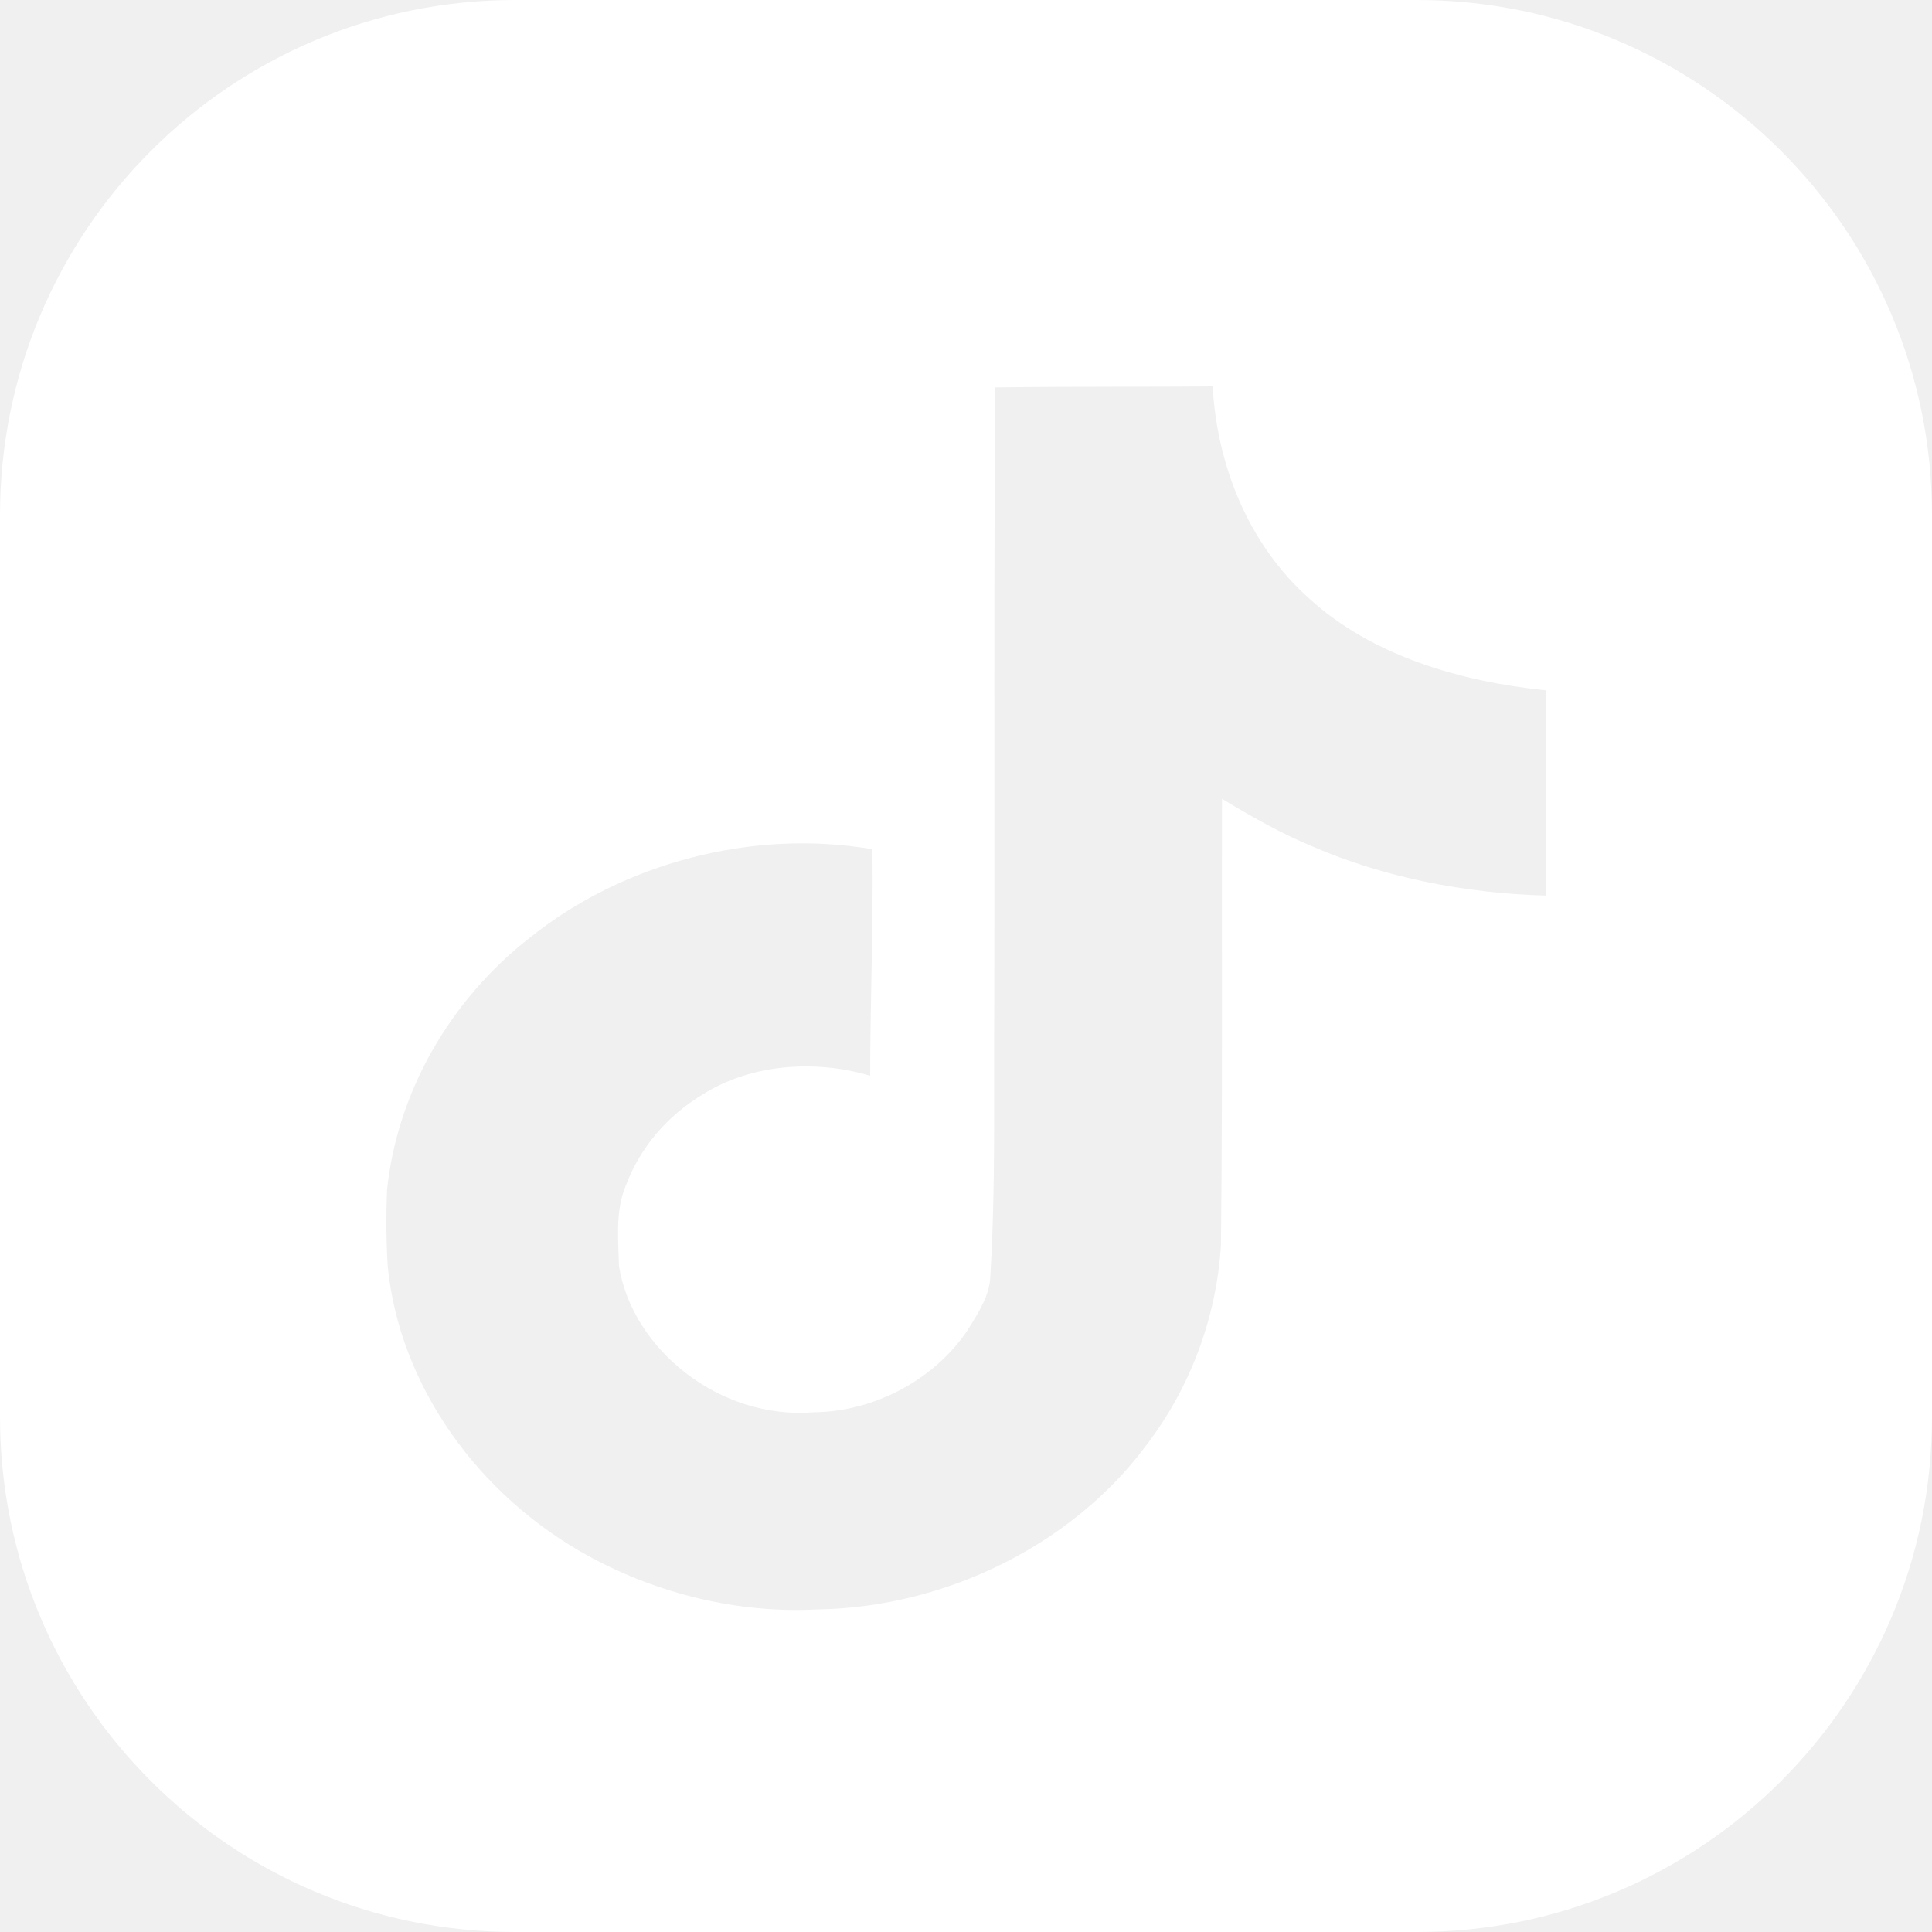
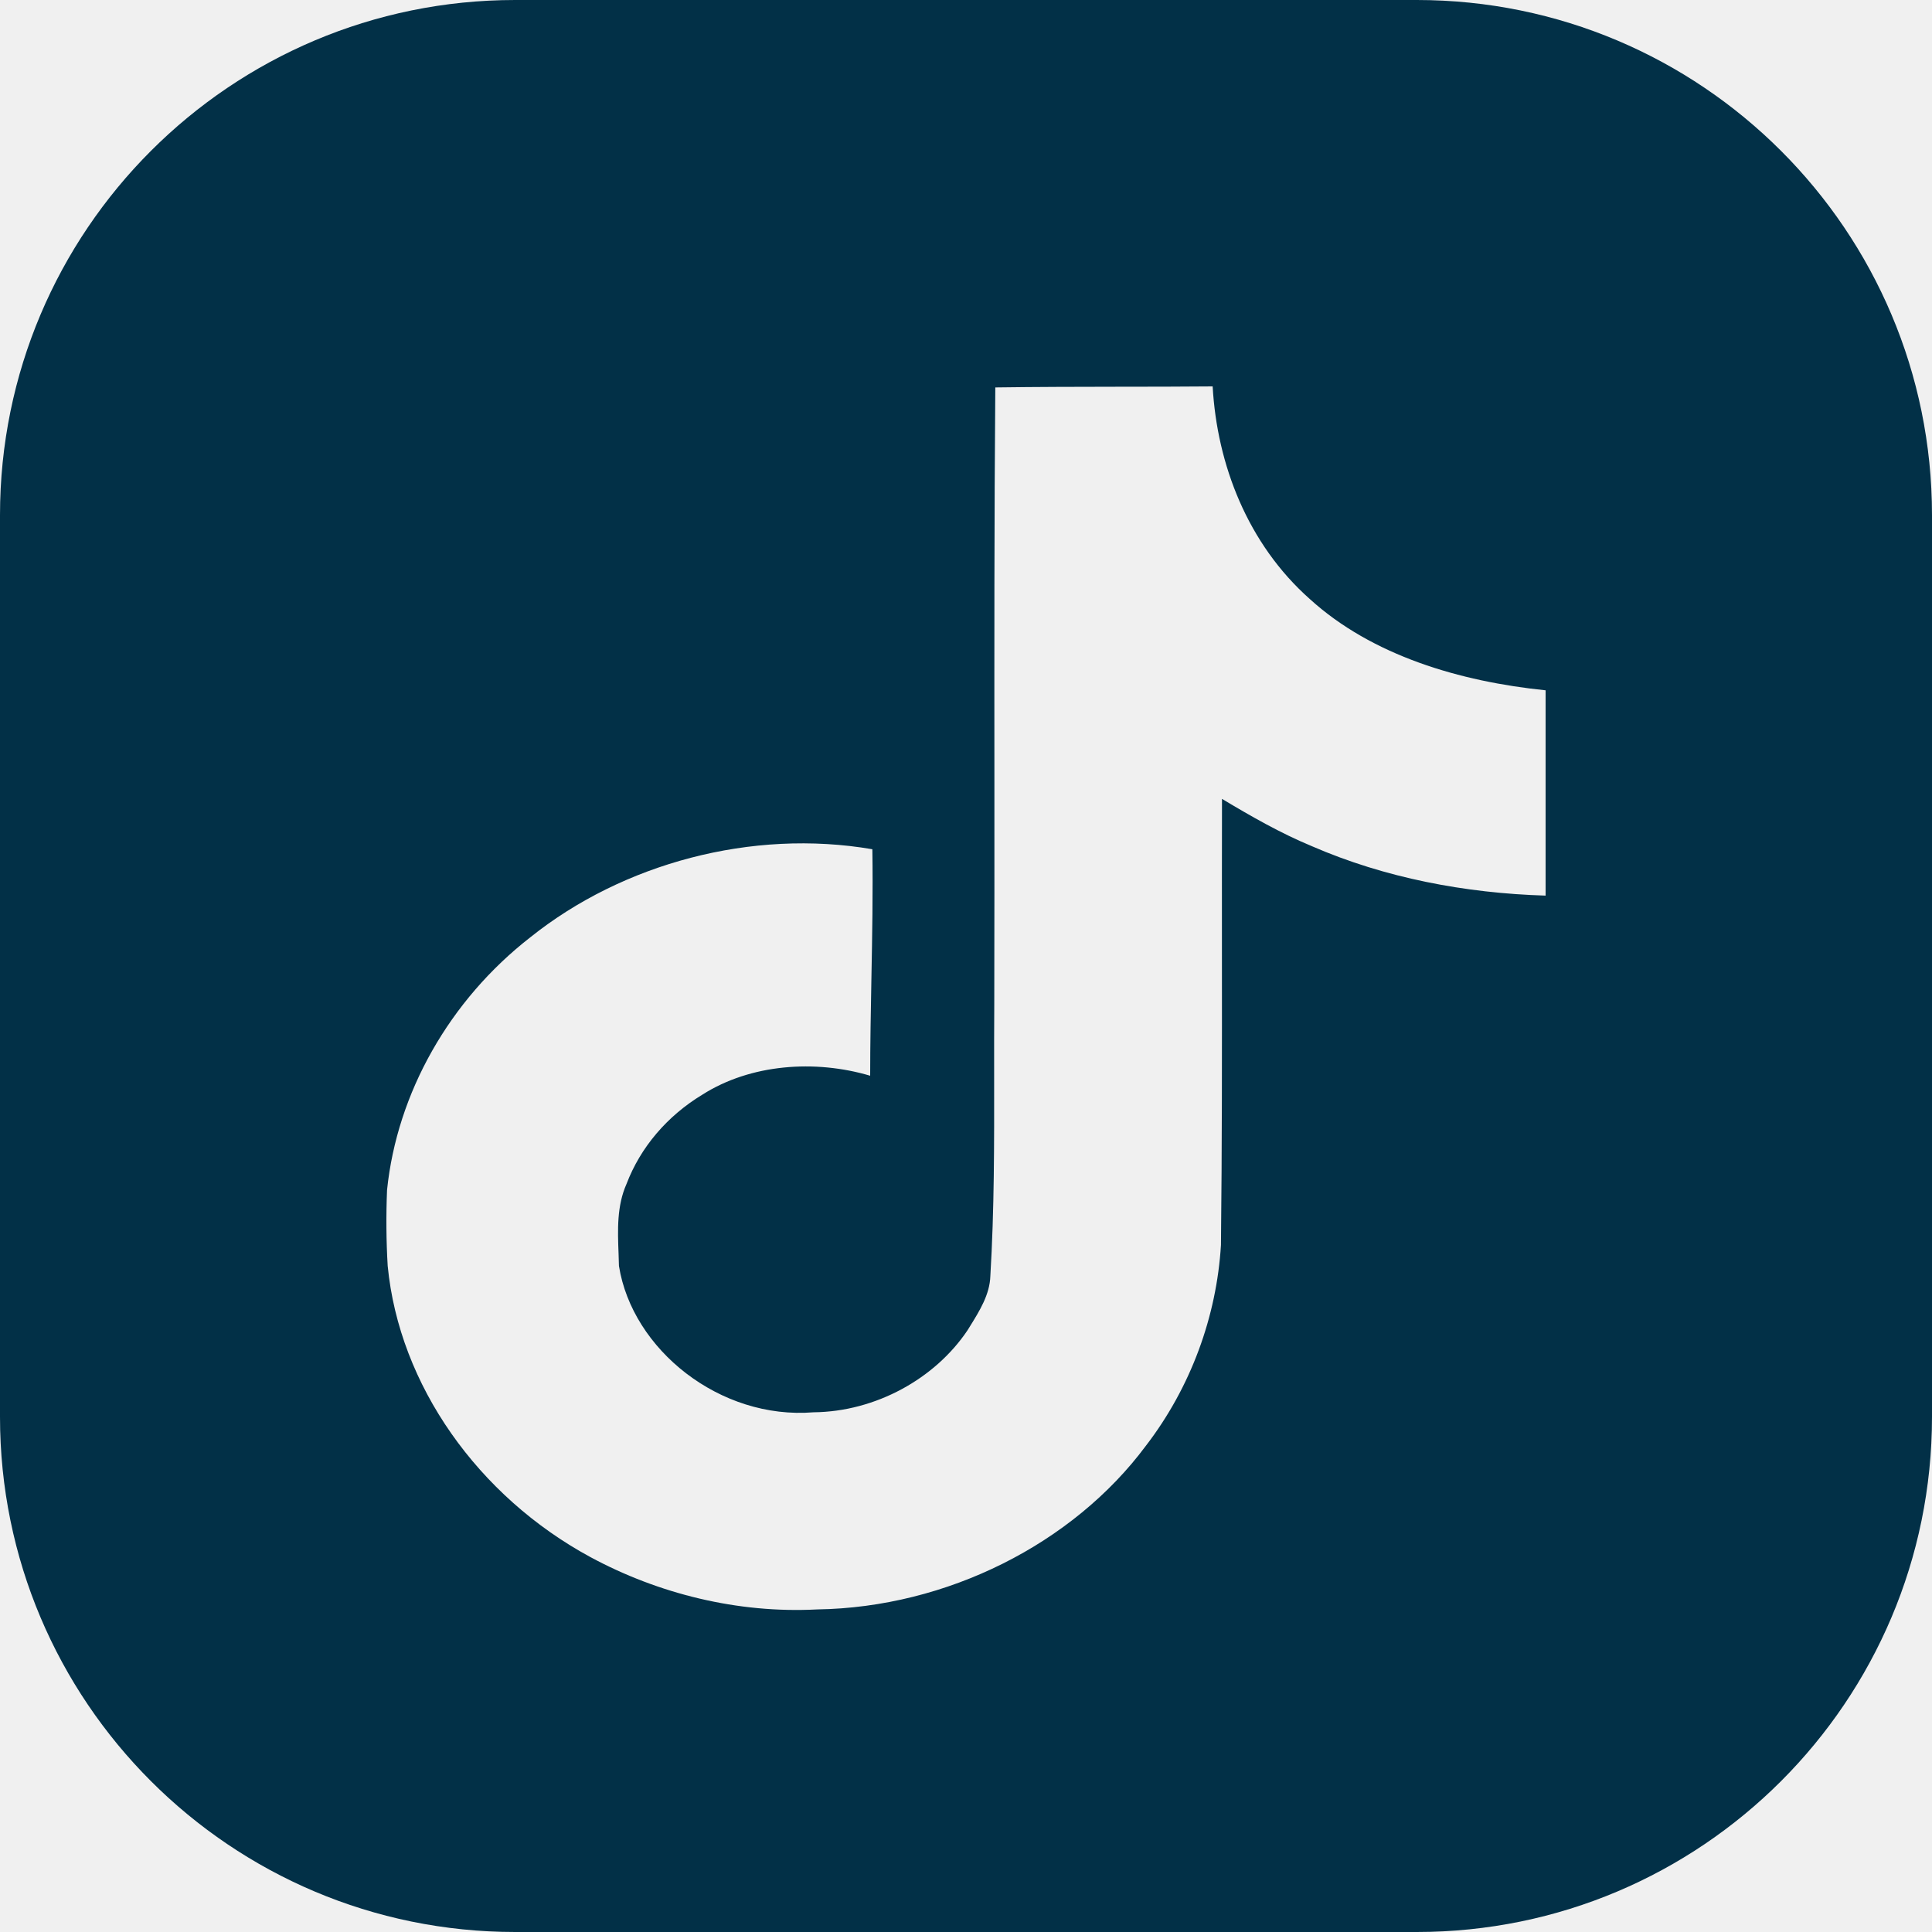
<svg xmlns="http://www.w3.org/2000/svg" width="30" height="30" viewBox="0 0 30 30" fill="none">
-   <path fill-rule="evenodd" clip-rule="evenodd" d="M8 0C3.582 0 0 3.582 0 8V22C0 26.418 3.582 30 8 30H22C26.418 30 30 26.418 30 22V8C30 3.582 26.418 0 22 0H8ZM17.392 6.005C16.748 6.006 16.102 6.007 15.455 6.016L15.455 6.017C15.438 8.057 15.44 10.099 15.441 12.143C15.441 13.285 15.442 14.428 15.439 15.572C15.436 15.956 15.437 16.339 15.437 16.722C15.438 17.753 15.44 18.782 15.378 19.815C15.369 20.101 15.212 20.353 15.06 20.598L15.024 20.656C14.521 21.407 13.597 21.921 12.633 21.93C11.179 22.048 9.817 20.956 9.611 19.657C9.61 19.593 9.607 19.529 9.605 19.465C9.591 19.098 9.577 18.725 9.729 18.383C9.945 17.816 10.359 17.329 10.906 16.998C11.655 16.521 12.656 16.45 13.512 16.704C13.512 16.203 13.522 15.703 13.531 15.202C13.544 14.531 13.556 13.859 13.546 13.187C11.671 12.865 9.668 13.409 8.239 14.551C6.978 15.531 6.165 16.973 6.01 18.479C5.994 18.872 5.997 19.265 6.02 19.657C6.199 21.51 7.426 23.236 9.169 24.179C10.221 24.747 11.455 25.056 12.69 24.991C14.702 24.961 16.662 23.971 17.791 22.453C18.493 21.541 18.892 20.439 18.959 19.332C18.976 17.812 18.975 16.288 18.974 14.763C18.974 13.977 18.973 13.191 18.975 12.405C19.424 12.674 19.882 12.937 20.374 13.141C21.504 13.632 22.755 13.87 24 13.907V10.719C22.671 10.583 21.306 10.181 20.34 9.303C19.373 8.446 18.898 7.212 18.83 6C18.351 6.004 17.872 6.005 17.392 6.005Z" fill="white" />
+   <path fill-rule="evenodd" clip-rule="evenodd" d="M8 0C3.582 0 0 3.582 0 8V22C0 26.418 3.582 30 8 30H22C26.418 30 30 26.418 30 22V8C30 3.582 26.418 0 22 0H8ZM17.392 6.005C16.748 6.006 16.102 6.007 15.455 6.016L15.455 6.017C15.438 8.057 15.44 10.099 15.441 12.143C15.441 13.285 15.442 14.428 15.439 15.572C15.436 15.956 15.437 16.339 15.437 16.722C15.438 17.753 15.44 18.782 15.378 19.815C15.369 20.101 15.212 20.353 15.06 20.598L15.024 20.656C14.521 21.407 13.597 21.921 12.633 21.93C11.179 22.048 9.817 20.956 9.611 19.657C9.61 19.593 9.607 19.529 9.605 19.465C9.591 19.098 9.577 18.725 9.729 18.383C9.945 17.816 10.359 17.329 10.906 16.998C11.655 16.521 12.656 16.45 13.512 16.704C13.512 16.203 13.522 15.703 13.531 15.202C13.544 14.531 13.556 13.859 13.546 13.187C11.671 12.865 9.668 13.409 8.239 14.551C6.978 15.531 6.165 16.973 6.01 18.479C5.994 18.872 5.997 19.265 6.02 19.657C6.199 21.51 7.426 23.236 9.169 24.179C10.221 24.747 11.455 25.056 12.69 24.991C14.702 24.961 16.662 23.971 17.791 22.453C18.493 21.541 18.892 20.439 18.959 19.332C18.976 17.812 18.975 16.288 18.974 14.763C18.974 13.977 18.973 13.191 18.975 12.405C19.424 12.674 19.882 12.937 20.374 13.141C21.504 13.632 22.755 13.87 24 13.907V10.719C22.671 10.583 21.306 10.181 20.34 9.303C19.373 8.446 18.898 7.212 18.83 6C18.351 6.004 17.872 6.005 17.392 6.005Z" fill="#023047" />
</svg>
